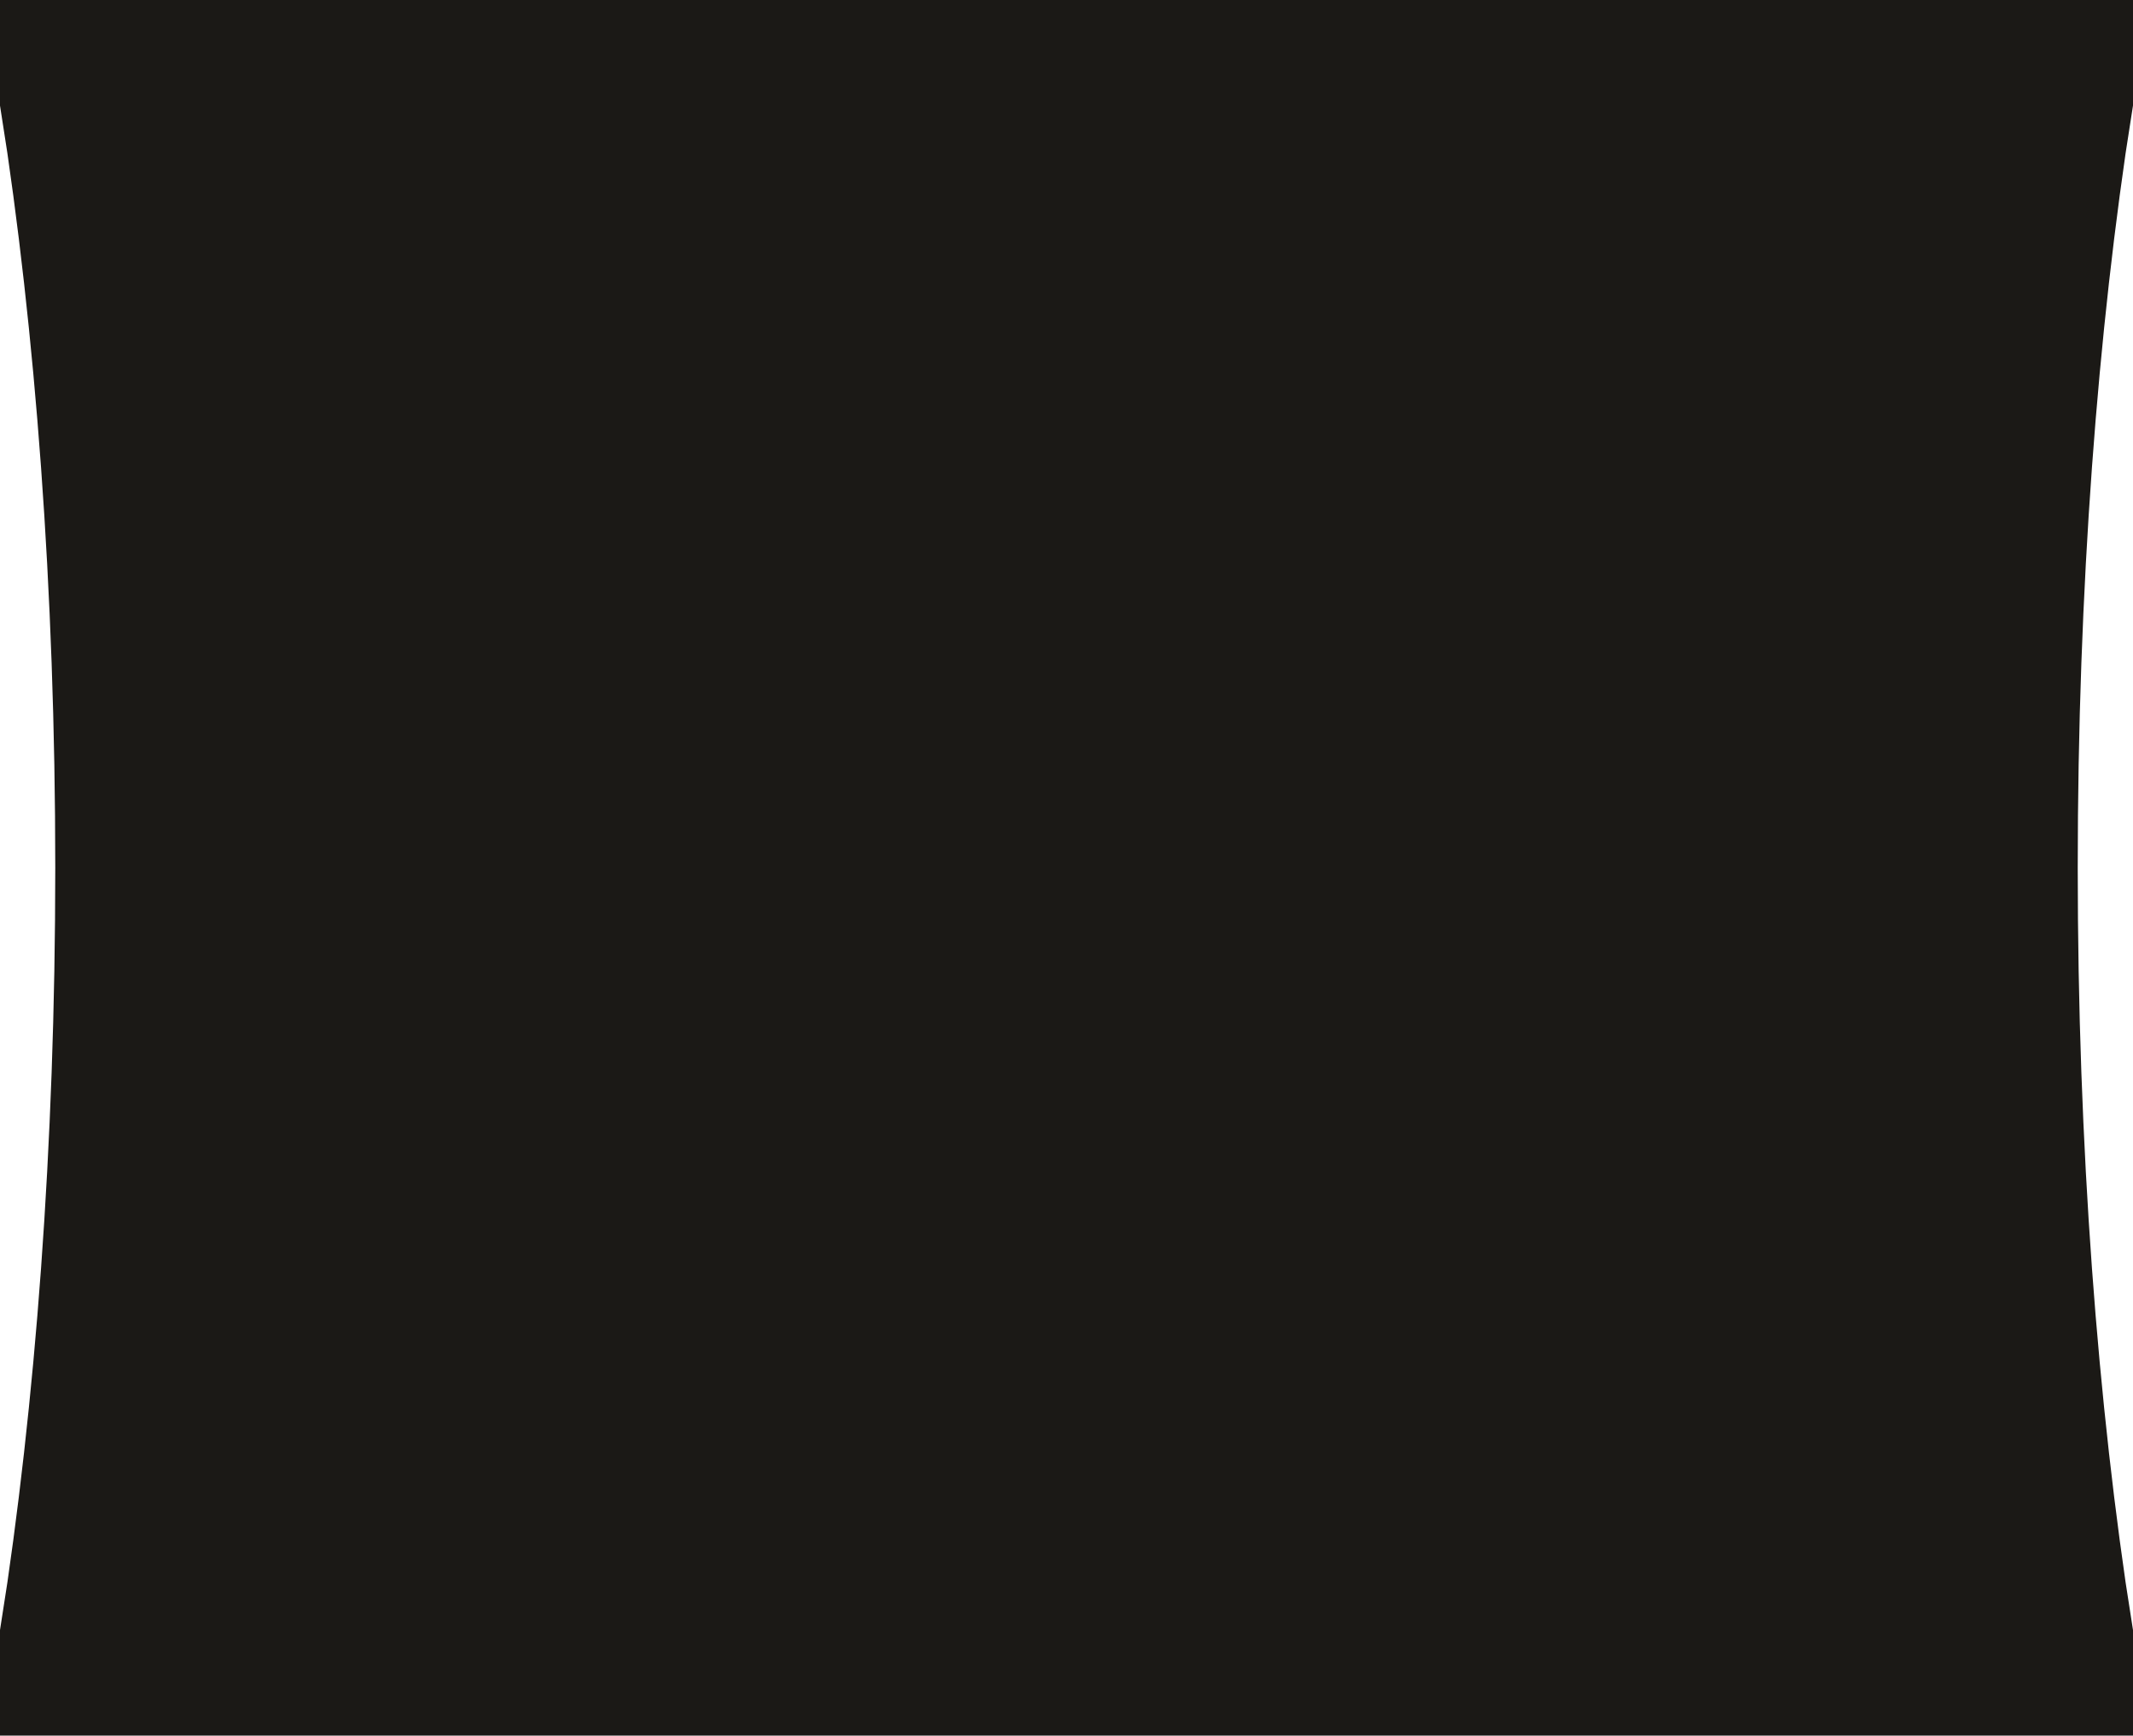
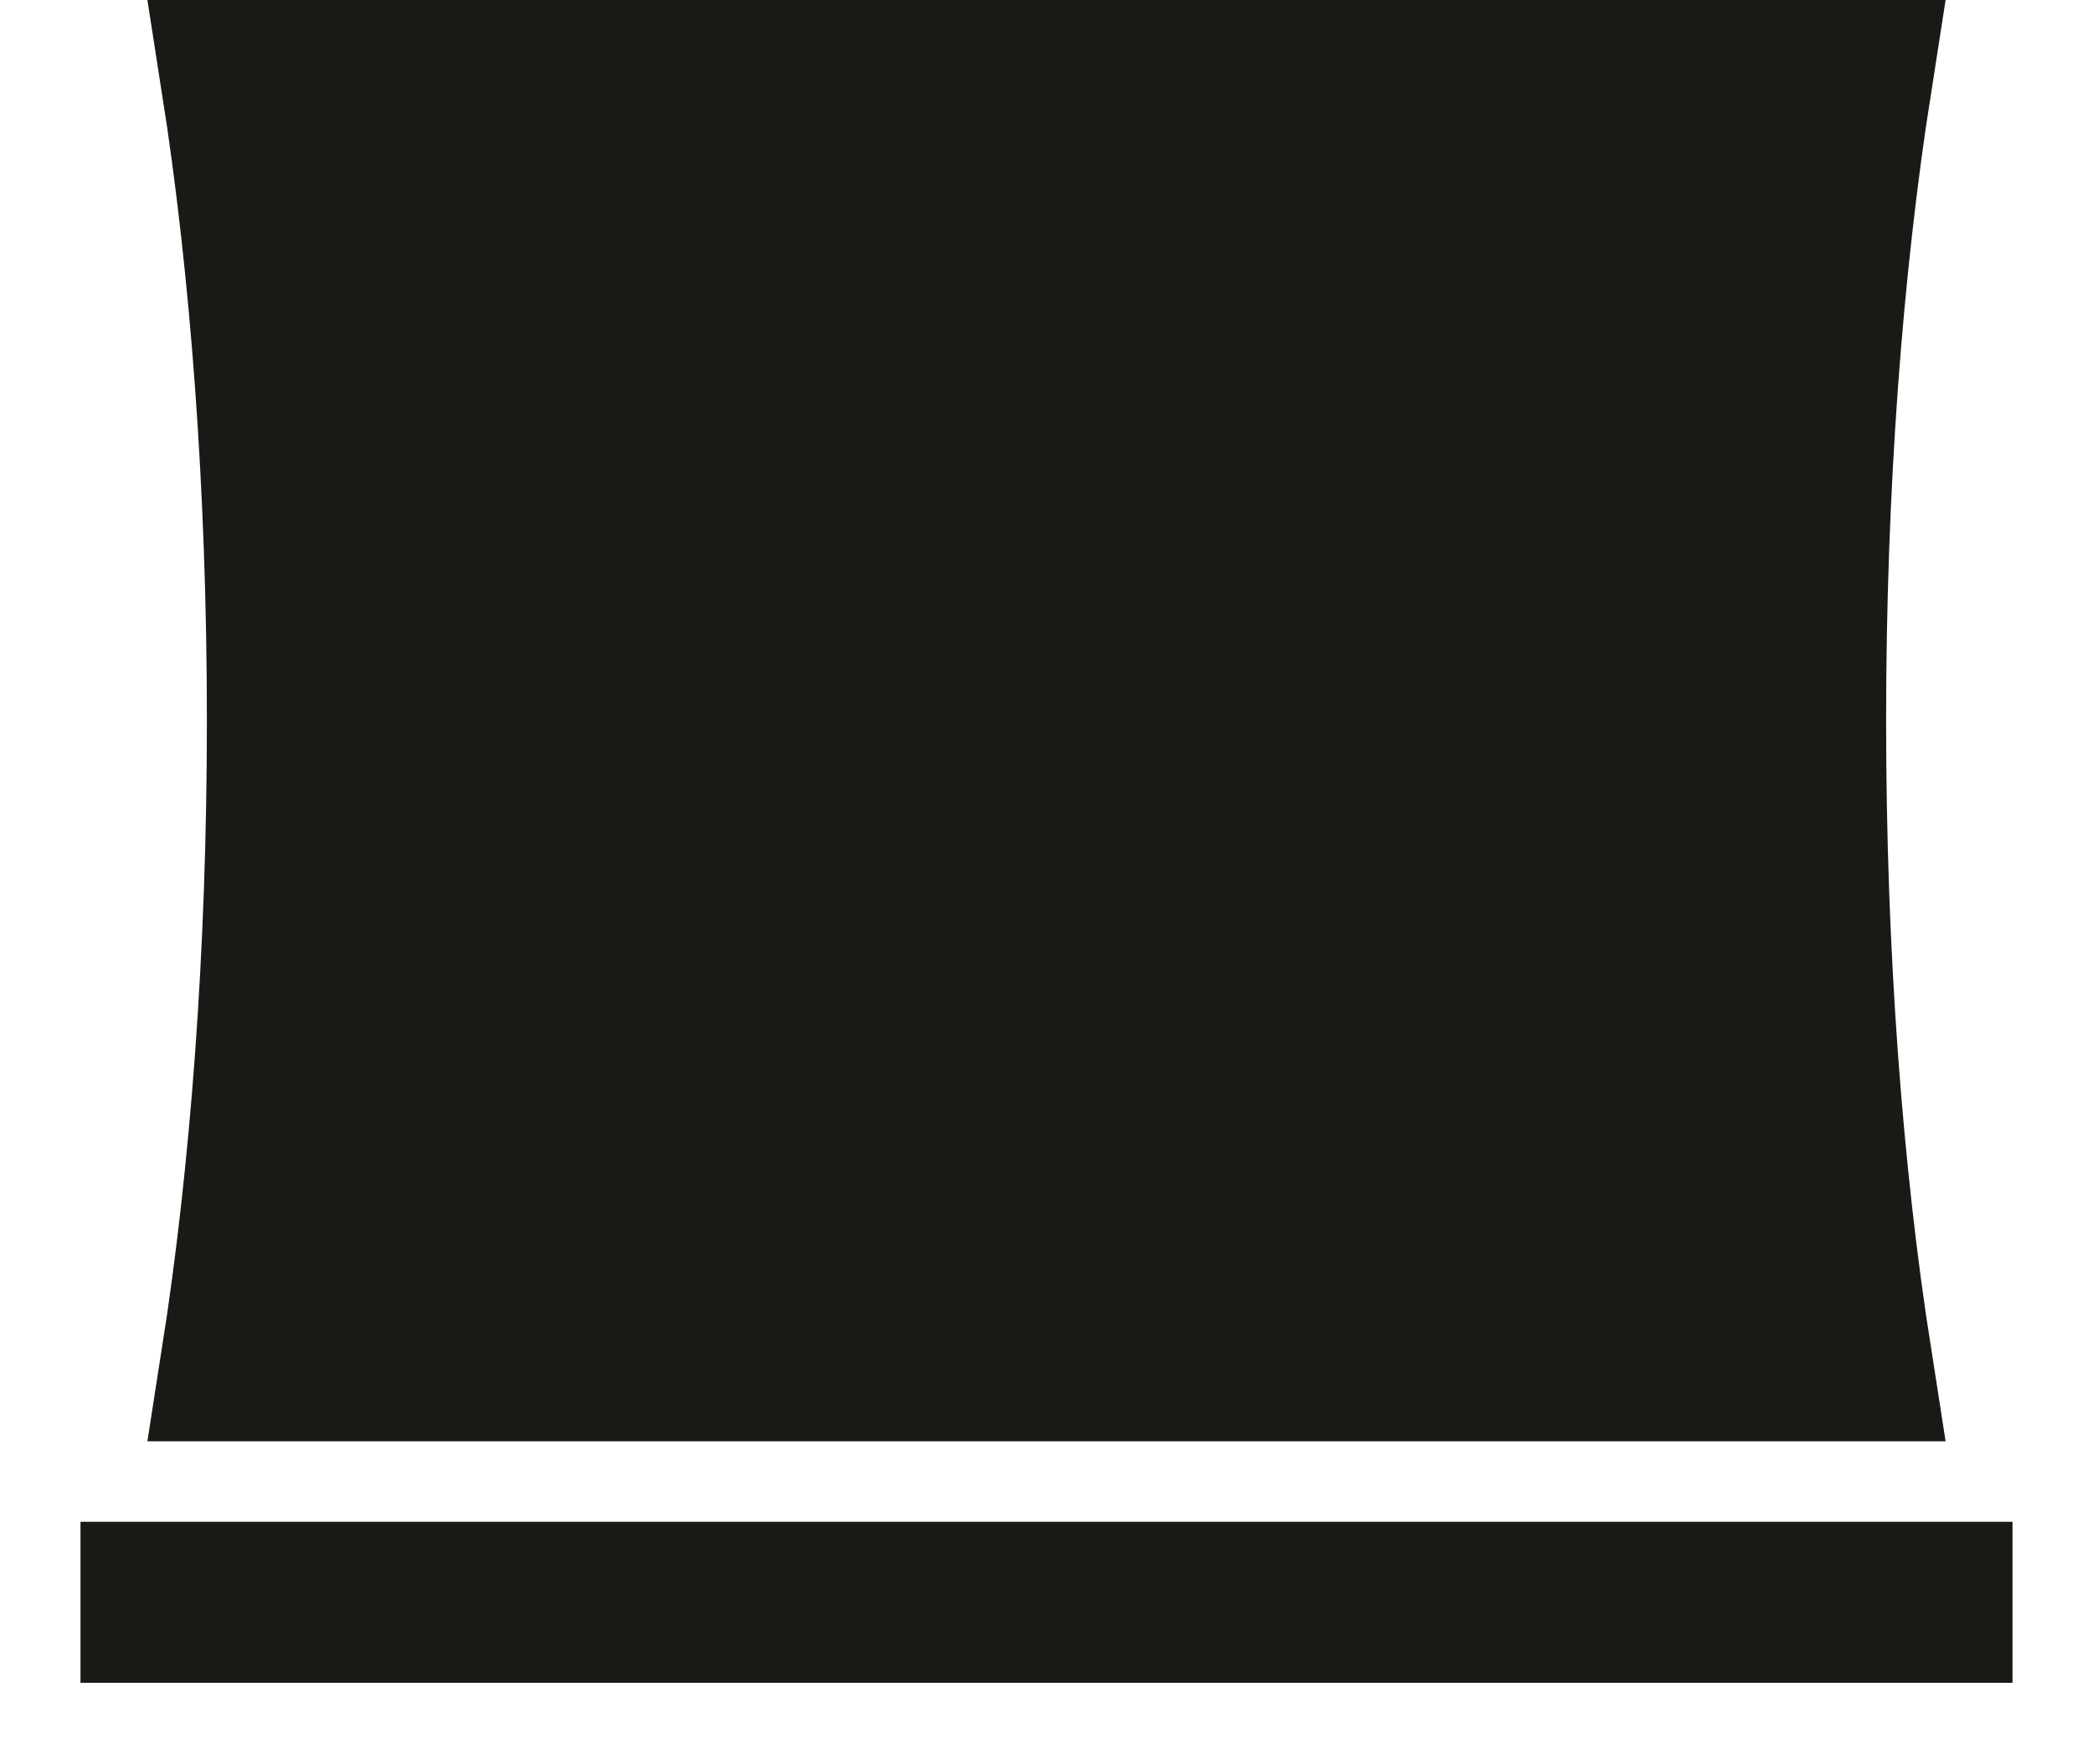
- <svg xmlns="http://www.w3.org/2000/svg" viewBox="0 0 11 8.952" width="11" height="8.952" fill="none" color="#1b1916">
-   <path d="M0.5 0.5H10.5C10.319 1.655 10.215 3.018 10.215 4.476C10.215 5.934 10.319 7.297 10.5 8.452H0.5C0.681 7.297 0.785 5.934 0.785 4.476C0.785 3.018 0.681 1.655 0.5 0.5Z" stroke="currentColor" stroke-width="1" fill="currentColor" />
+ <svg xmlns="http://www.w3.org/2000/svg" viewBox="0 0 13 10.952" width="13" height="10.952" fill="none" color="#1b1916">
+   <path d="M1.5 0.5H11.5C11.319 1.655 11.215 3.018 11.215 4.476C11.215 5.934 11.319 7.297 11.5 8.452H1.5C1.681 7.297 1.785 5.934 1.785 4.476C1.785 3.018 1.681 1.655 1.5 0.5Z" stroke="currentColor" stroke-width="1" fill="currentColor" />
+   <path d="M0.5 9.952H12.5" stroke="currentColor" stroke-width="1" />
</svg>
